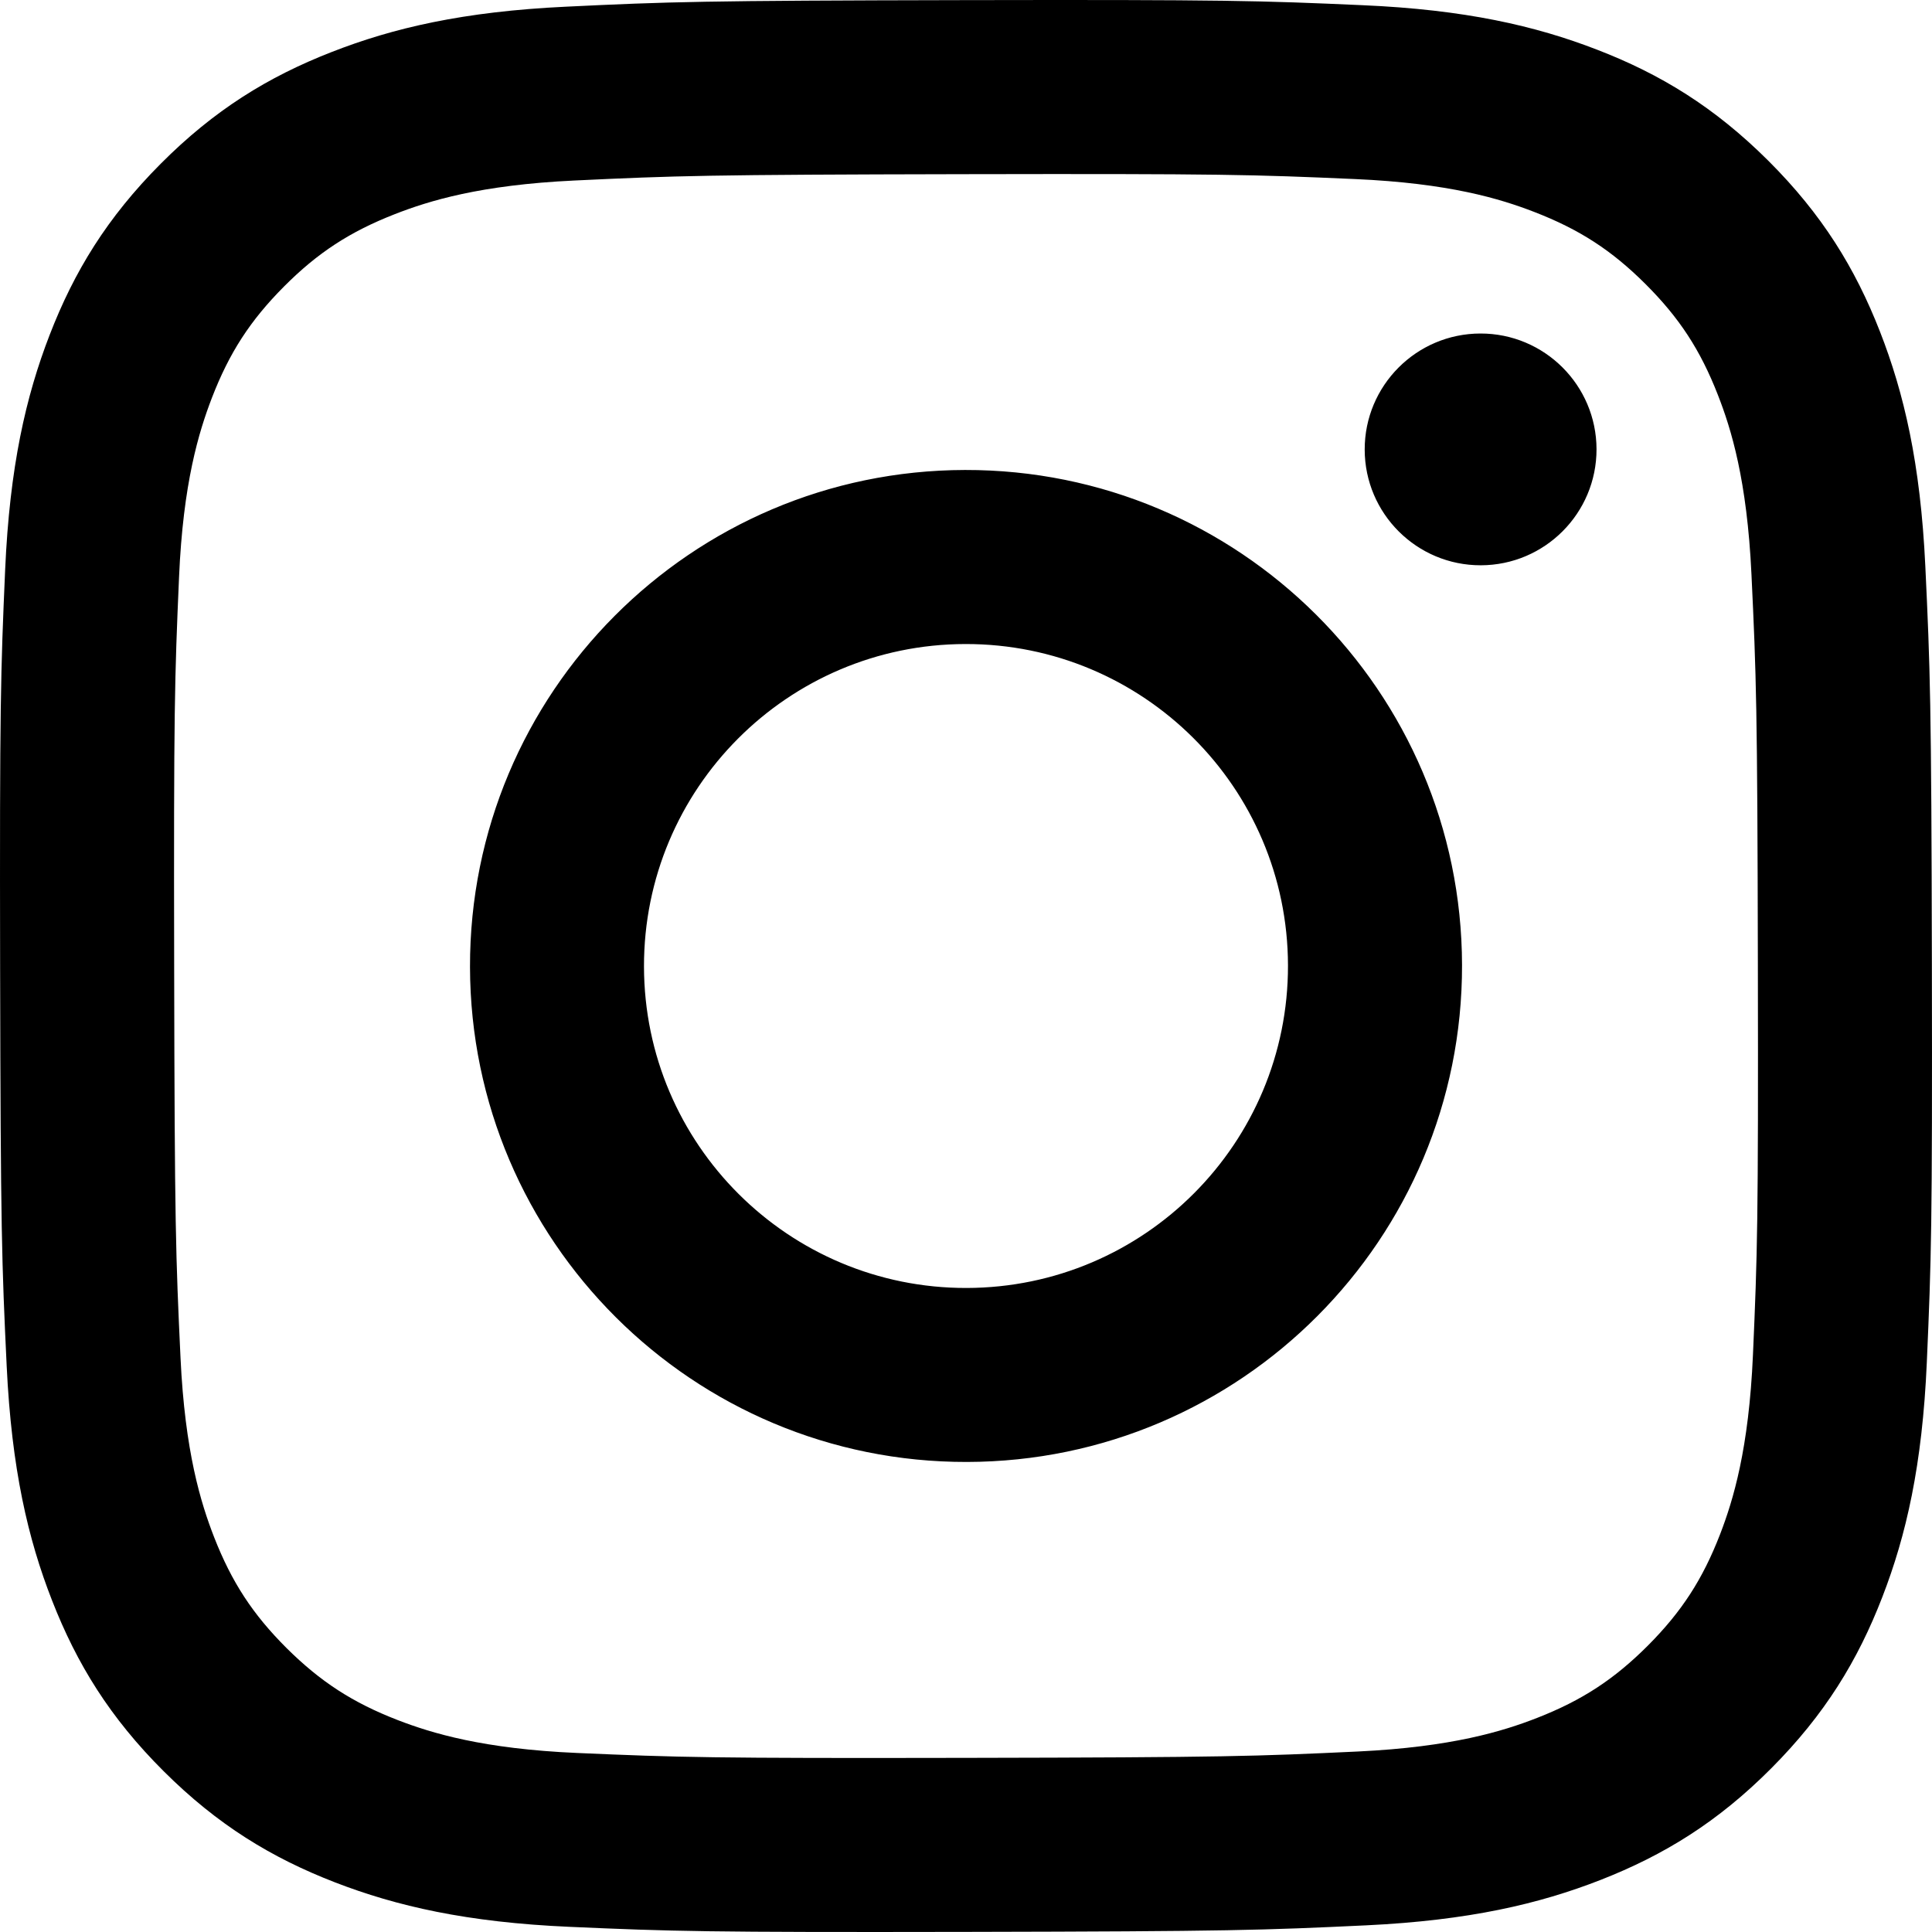
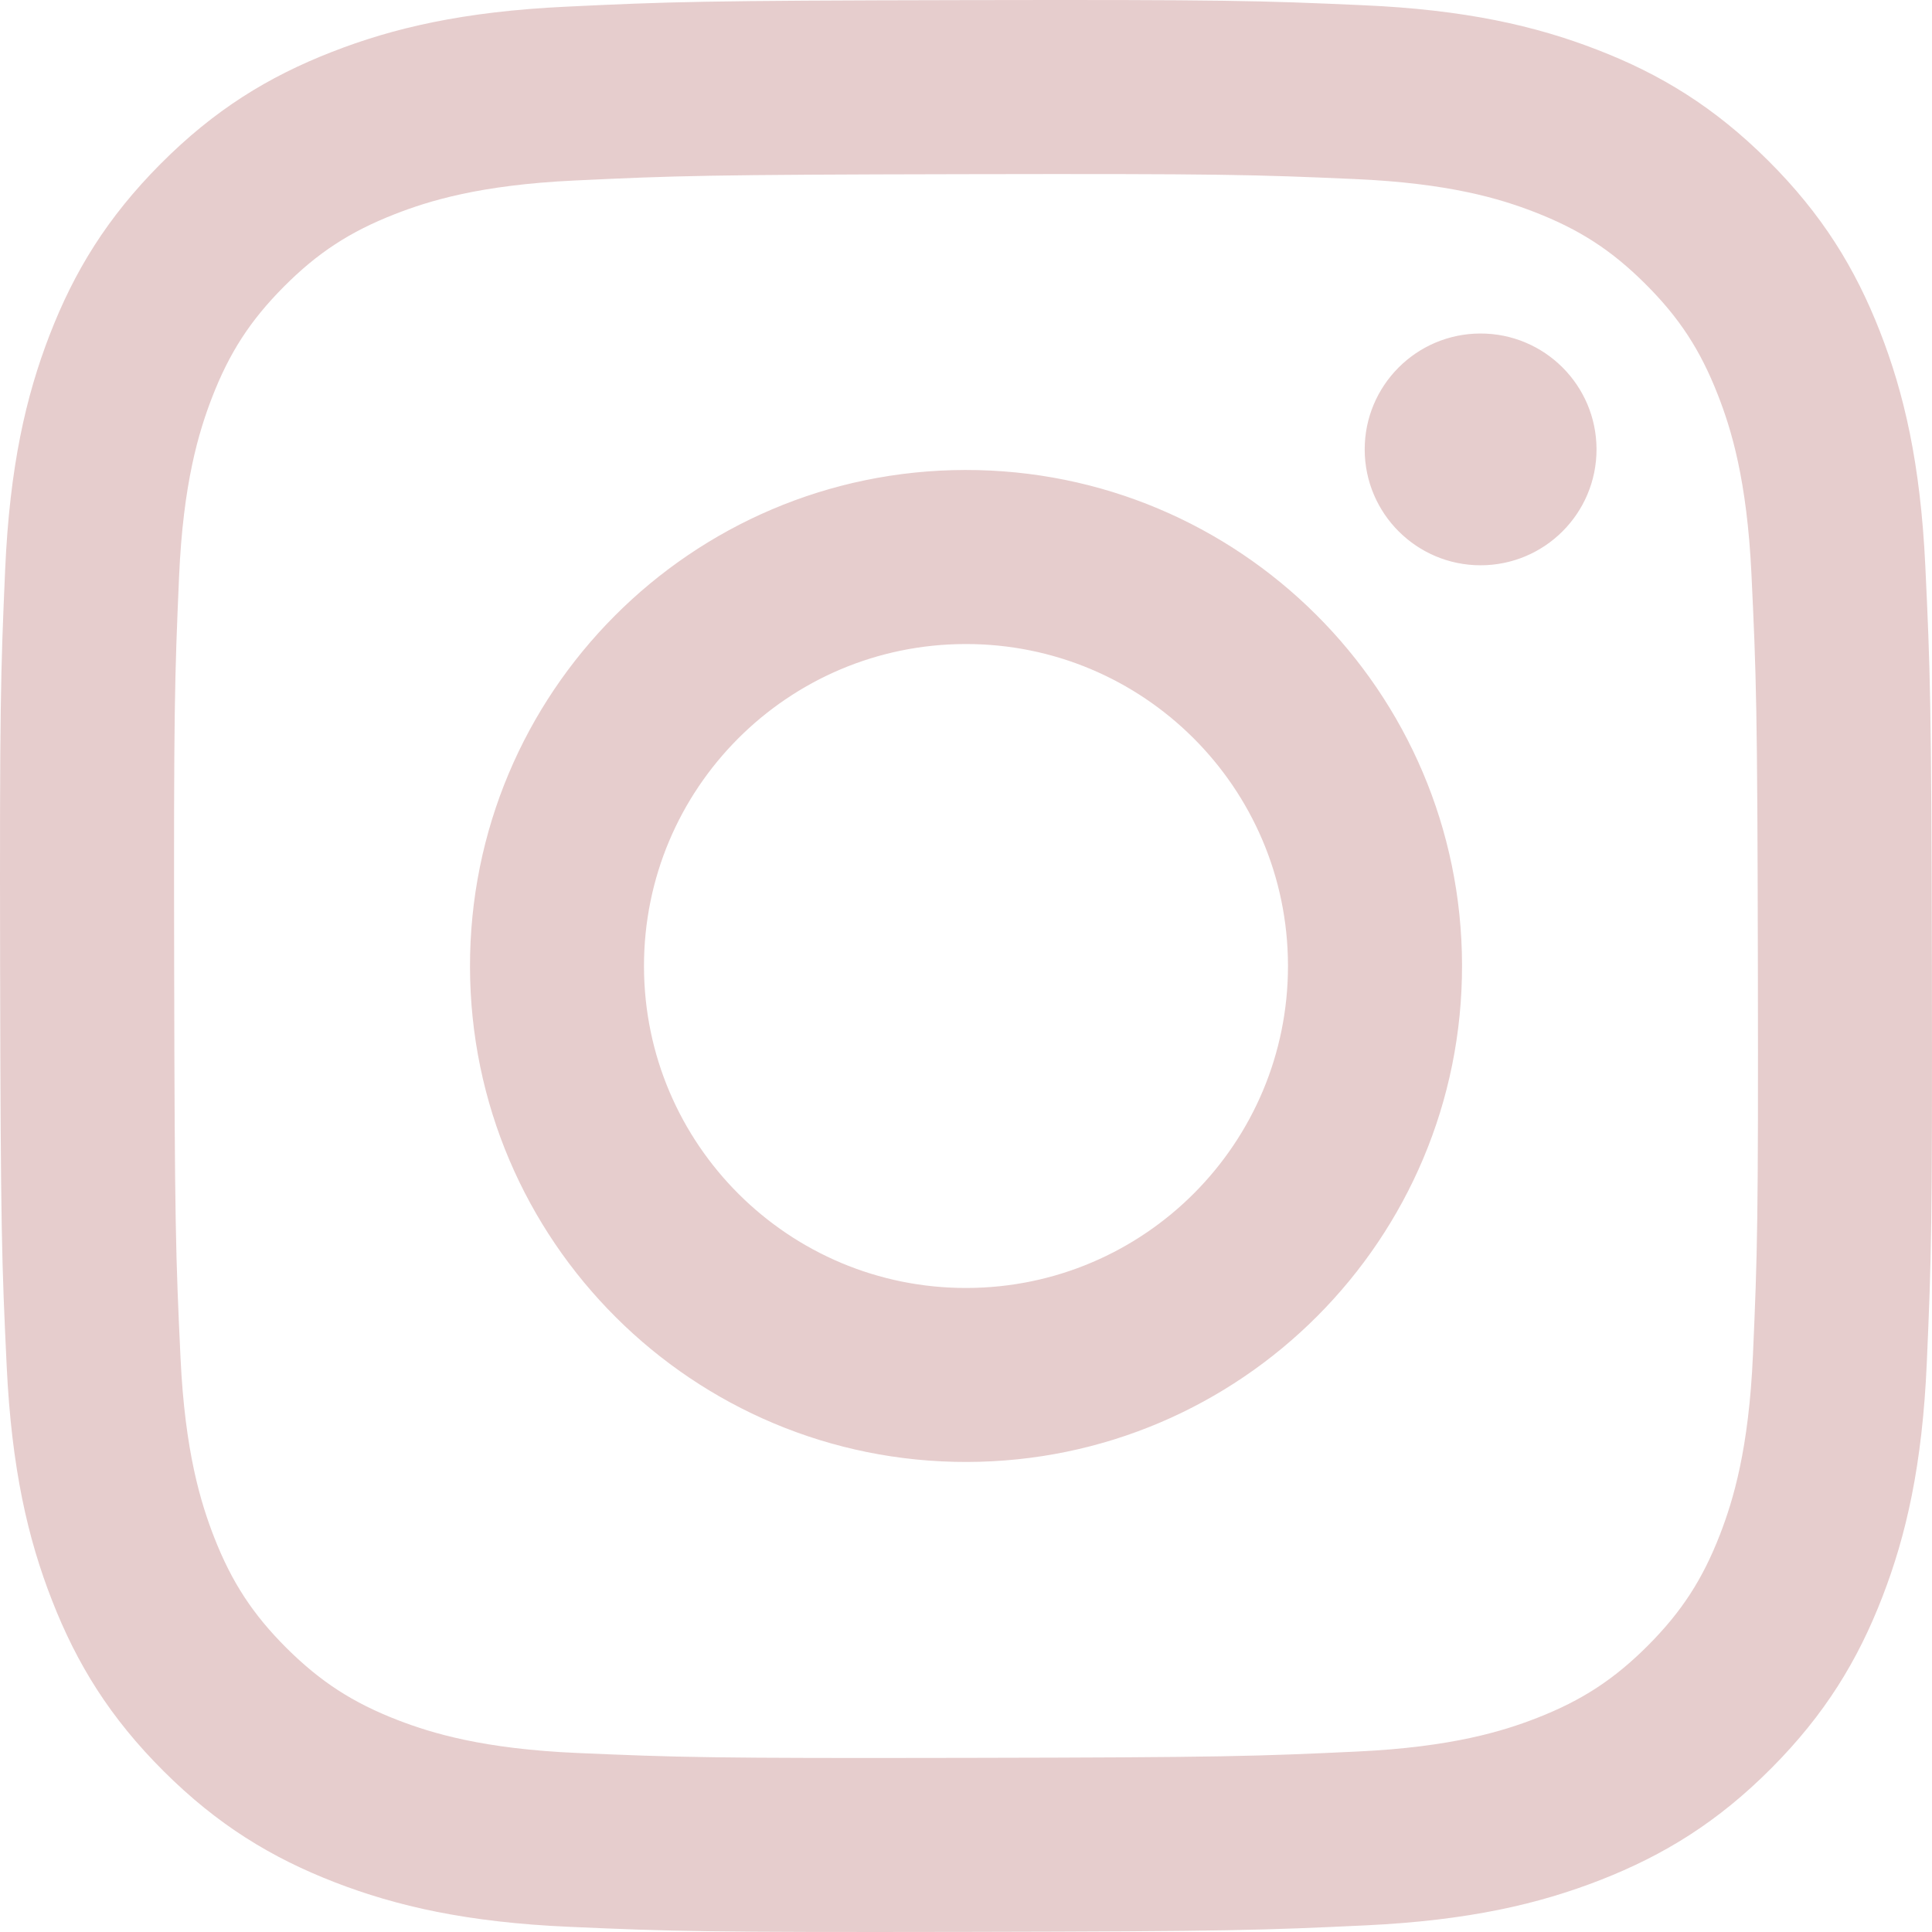
<svg xmlns="http://www.w3.org/2000/svg" shape-rendering="geometricPrecision" text-rendering="geometricPrecision" image-rendering="optimizeQuality" fill-rule="evenodd" clip-rule="evenodd" viewBox="0 0 512 512">
-   <path fill-rule="nonzero" d="M170.663 256.157c-.083-47.121 38.055-85.4 85.167-85.482 47.121-.092 85.407 38.029 85.499 85.159.091 47.13-38.047 85.4-85.176 85.492-47.112.09-85.399-38.039-85.49-85.169zm-46.108.092c.141 72.602 59.106 131.327 131.69 131.185 72.592-.14 131.35-59.089 131.209-131.691-.141-72.577-59.114-131.336-131.715-131.194-72.585.141-131.325 59.114-131.184 131.7zm237.104-137.092c.033 16.954 13.817 30.682 30.772 30.649 16.961-.034 30.689-13.811 30.664-30.765-.033-16.954-13.818-30.69-30.78-30.656-16.962.033-30.689 13.818-30.656 30.772zm-208.696 345.4c-24.958-1.086-38.511-5.234-47.543-8.709-11.961-4.628-20.496-10.177-29.479-19.093-8.966-8.951-14.532-17.461-19.202-29.397-3.508-9.033-7.73-22.569-8.9-47.527-1.269-26.983-1.559-35.078-1.683-103.433-.133-68.338.116-76.434 1.294-103.441 1.069-24.941 5.242-38.512 8.709-47.536 4.628-11.977 10.161-20.496 19.094-29.478 8.949-8.983 17.459-14.532 29.403-19.202 9.025-3.526 22.561-7.715 47.511-8.9 26.998-1.278 35.085-1.551 103.423-1.684 68.353-.133 76.448.108 103.456 1.294 24.94 1.086 38.51 5.217 47.527 8.709 11.968 4.628 20.503 10.145 29.478 19.094 8.974 8.95 14.54 17.443 19.21 29.413 3.524 8.999 7.714 22.552 8.892 47.494 1.285 26.998 1.576 35.094 1.7 103.432.132 68.355-.117 76.451-1.302 103.442-1.087 24.957-5.226 38.52-8.709 47.56-4.629 11.953-10.161 20.488-19.103 29.471-8.941 8.949-17.451 14.531-29.403 19.201-9.009 3.517-22.561 7.714-47.494 8.9-26.998 1.269-35.086 1.56-103.448 1.684-68.338.133-76.424-.124-103.431-1.294zM149.977 1.773c-27.239 1.286-45.843 5.648-62.101 12.019-16.829 6.561-31.095 15.353-45.286 29.603C28.381 57.653 19.655 71.944 13.144 88.79c-6.303 16.299-10.575 34.912-11.778 62.168C.172 178.264-.102 186.973.031 256.489c.133 69.508.439 78.234 1.741 105.548 1.302 27.231 5.649 45.827 12.019 62.092 6.569 16.83 15.353 31.089 29.611 45.289 14.25 14.2 28.55 22.918 45.404 29.438 16.282 6.294 34.902 10.583 62.15 11.777 27.305 1.203 36.022 1.468 105.521 1.336 69.532-.133 78.25-.44 105.555-1.734 27.239-1.302 45.826-5.664 62.1-12.019 16.829-6.585 31.095-15.353 45.288-29.611 14.191-14.251 22.917-28.55 29.428-45.404 6.304-16.282 10.592-34.904 11.777-62.134 1.195-27.323 1.478-36.049 1.344-105.557-.133-69.516-.447-78.225-1.741-105.522-1.294-27.256-5.657-45.844-12.019-62.118-6.577-16.829-15.352-31.08-29.602-45.288-14.25-14.192-28.55-22.935-45.404-29.429-16.29-6.304-34.903-10.6-62.15-11.778C333.747.164 325.03-.101 255.506.031c-69.507.133-78.224.431-105.529 1.742z" />
+   <path fill="#e6cdcd" fill-rule="nonzero" d="M170.663 256.157c-.083-47.121 38.055-85.4 85.167-85.482 47.121-.092 85.407 38.029 85.499 85.159.091 47.13-38.047 85.4-85.176 85.492-47.112.09-85.399-38.039-85.49-85.169zm-46.108.092c.141 72.602 59.106 131.327 131.69 131.185 72.592-.14 131.35-59.089 131.209-131.691-.141-72.577-59.114-131.336-131.715-131.194-72.585.141-131.325 59.114-131.184 131.7zm237.104-137.092c.033 16.954 13.817 30.682 30.772 30.649 16.961-.034 30.689-13.811 30.664-30.765-.033-16.954-13.818-30.69-30.78-30.656-16.962.033-30.689 13.818-30.656 30.772zm-208.696 345.4c-24.958-1.086-38.511-5.234-47.543-8.709-11.961-4.628-20.496-10.177-29.479-19.093-8.966-8.951-14.532-17.461-19.202-29.397-3.508-9.033-7.73-22.569-8.9-47.527-1.269-26.983-1.559-35.078-1.683-103.433-.133-68.338.116-76.434 1.294-103.441 1.069-24.941 5.242-38.512 8.709-47.536 4.628-11.977 10.161-20.496 19.094-29.478 8.949-8.983 17.459-14.532 29.403-19.202 9.025-3.526 22.561-7.715 47.511-8.9 26.998-1.278 35.085-1.551 103.423-1.684 68.353-.133 76.448.108 103.456 1.294 24.94 1.086 38.51 5.217 47.527 8.709 11.968 4.628 20.503 10.145 29.478 19.094 8.974 8.95 14.54 17.443 19.21 29.413 3.524 8.999 7.714 22.552 8.892 47.494 1.285 26.998 1.576 35.094 1.7 103.432.132 68.355-.117 76.451-1.302 103.442-1.087 24.957-5.226 38.52-8.709 47.56-4.629 11.953-10.161 20.488-19.103 29.471-8.941 8.949-17.451 14.531-29.403 19.201-9.009 3.517-22.561 7.714-47.494 8.9-26.998 1.269-35.086 1.56-103.448 1.684-68.338.133-76.424-.124-103.431-1.294zM149.977 1.773c-27.239 1.286-45.843 5.648-62.101 12.019-16.829 6.561-31.095 15.353-45.286 29.603C28.381 57.653 19.655 71.944 13.144 88.79c-6.303 16.299-10.575 34.912-11.778 62.168C.172 178.264-.102 186.973.031 256.489c.133 69.508.439 78.234 1.741 105.548 1.302 27.231 5.649 45.827 12.019 62.092 6.569 16.83 15.353 31.089 29.611 45.289 14.25 14.2 28.55 22.918 45.404 29.438 16.282 6.294 34.902 10.583 62.15 11.777 27.305 1.203 36.022 1.468 105.521 1.336 69.532-.133 78.25-.44 105.555-1.734 27.239-1.302 45.826-5.664 62.1-12.019 16.829-6.585 31.095-15.353 45.288-29.611 14.191-14.251 22.917-28.55 29.428-45.404 6.304-16.282 10.592-34.904 11.777-62.134 1.195-27.323 1.478-36.049 1.344-105.557-.133-69.516-.447-78.225-1.741-105.522-1.294-27.256-5.657-45.844-12.019-62.118-6.577-16.829-15.352-31.08-29.602-45.288-14.25-14.192-28.55-22.935-45.404-29.429-16.29-6.304-34.903-10.6-62.15-11.778C333.747.164 325.03-.101 255.506.031c-69.507.133-78.224.431-105.529 1.742z" />
</svg>
